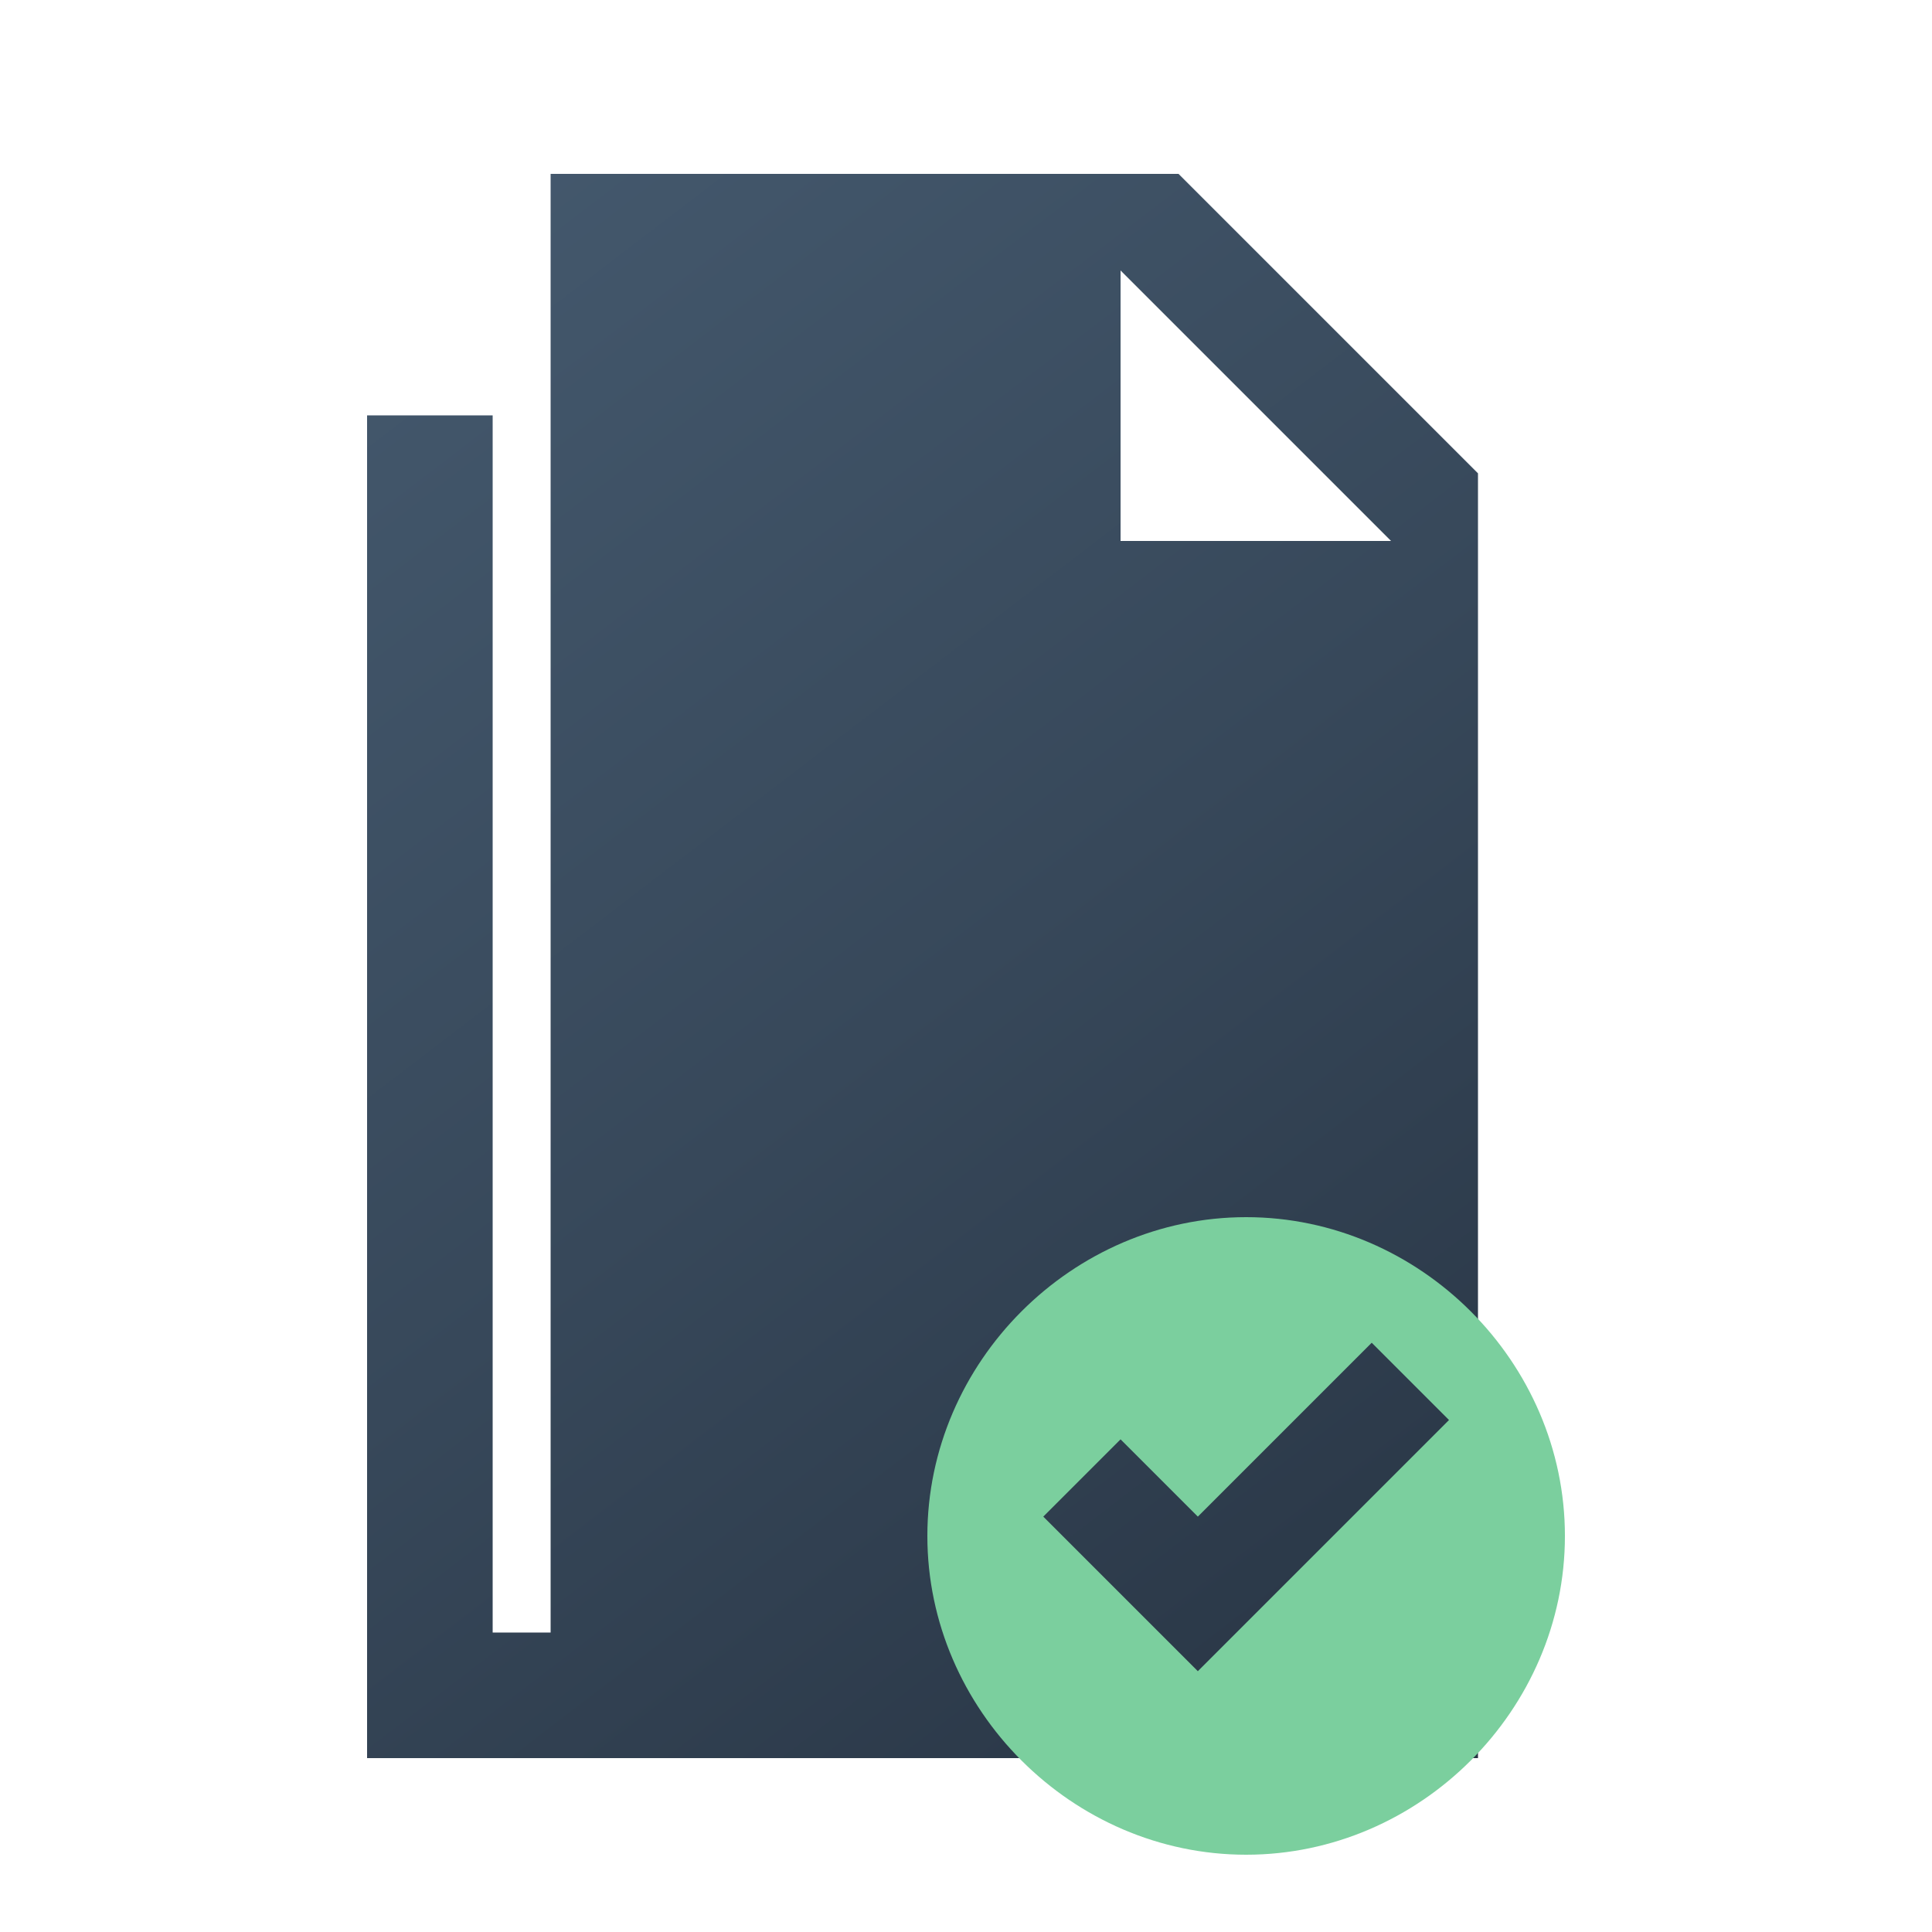
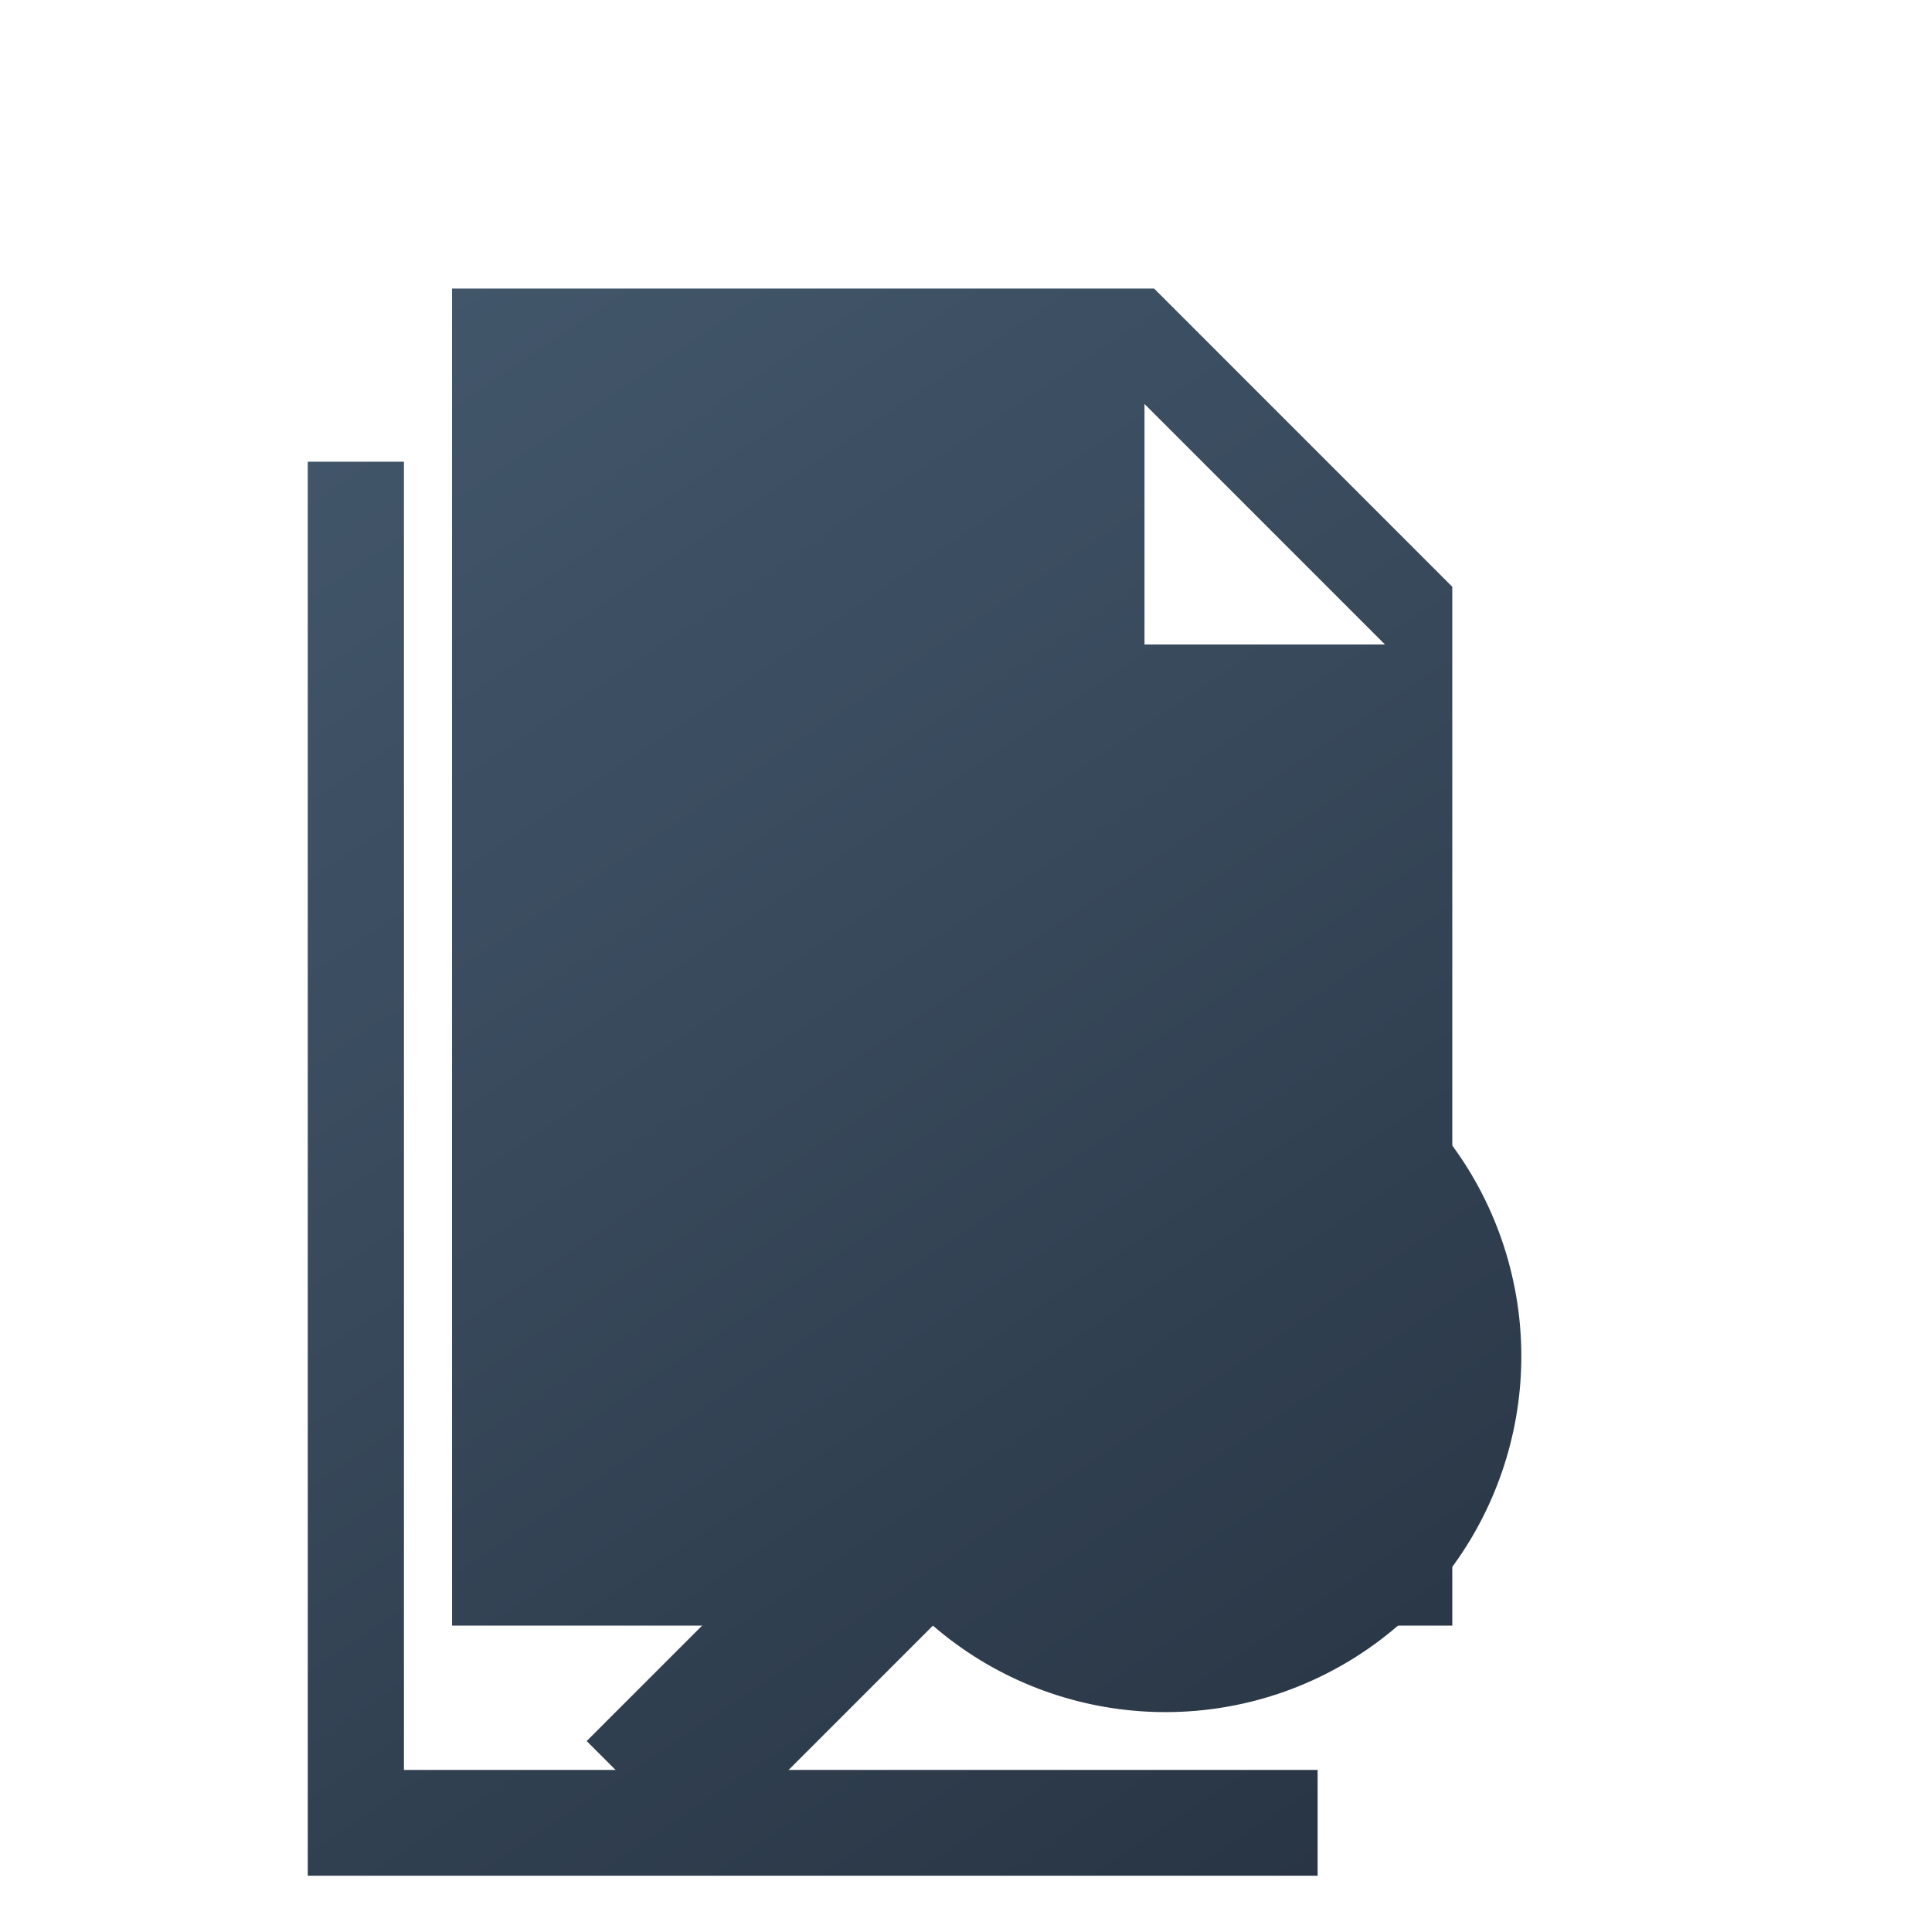
- <svg xmlns="http://www.w3.org/2000/svg" viewBox="0 0 200 200">
+ <svg xmlns="http://www.w3.org/2000/svg" viewBox="0 0 200 200.85" role="img" aria-labelledby="quality-title quality-description">
  <defs>
-     <linearGradient id="g" x1="35" y1="15" x2="165" y2="185" gradientUnits="userSpaceOnUse">
+     <linearGradient id="quality-gradient" x1="36" y1="6" x2="165" y2="198" gradientUnits="userSpaceOnUse">
      <stop offset="0" stop-color="#455a6f" />
-       <stop offset="0.5" stop-color="#37485a" />
-       <stop offset="1" stop-color="#263241" />
+       <stop offset=".49" stop-color="#37485a" />
+       <stop offset=".99" stop-color="#263241" />
    </linearGradient>
  </defs>
-   <path fill="url(#g)" d="M57 18h65l31 31v133H57V18Zm59 10v28h28L116 28ZM72 72h56v10H72V72Zm0 28h56v10H72v-10Zm0 28h36v10H72v-10Z" />
-   <path fill="url(#g)" d="M38 43h13v126h89v13H38V43Z" />
-   <path fill="#7bcf9e" d="M129 126c18 0 33 15 33 33s-15 33-33 33-33-15-33-33 15-33 33-33Zm-5 47 26-26-8-8-18 18-8-8-8 8 16 16Z" />
+   <path fill="url(#quality-gradient)" d="M47 30h73l31 31v108H47V30Zm72 12v25h25l-25-25Zm-52 42h55v9H67v-9Zm0 23h55v9H67v-9Zm0 23h35v9H67v-9Z" />
+   <path fill="url(#quality-gradient)" d="M32 48h10v136h95v11H32V48Z" />
+   <path fill="url(#quality-gradient)" d="M122 104a37 37 0 1 1-25 65l-24 24-12-12 24-24a37 37 0 0 1 37-53Zm0 15a22 22 0 1 0 0 44 22 22 0 0 0 0-44Z" />
+   <path fill="url(#quality-gradient)" d="m109 144-12-12 8-8 4 4 16-16 8 8-24 24Z" />
</svg>
